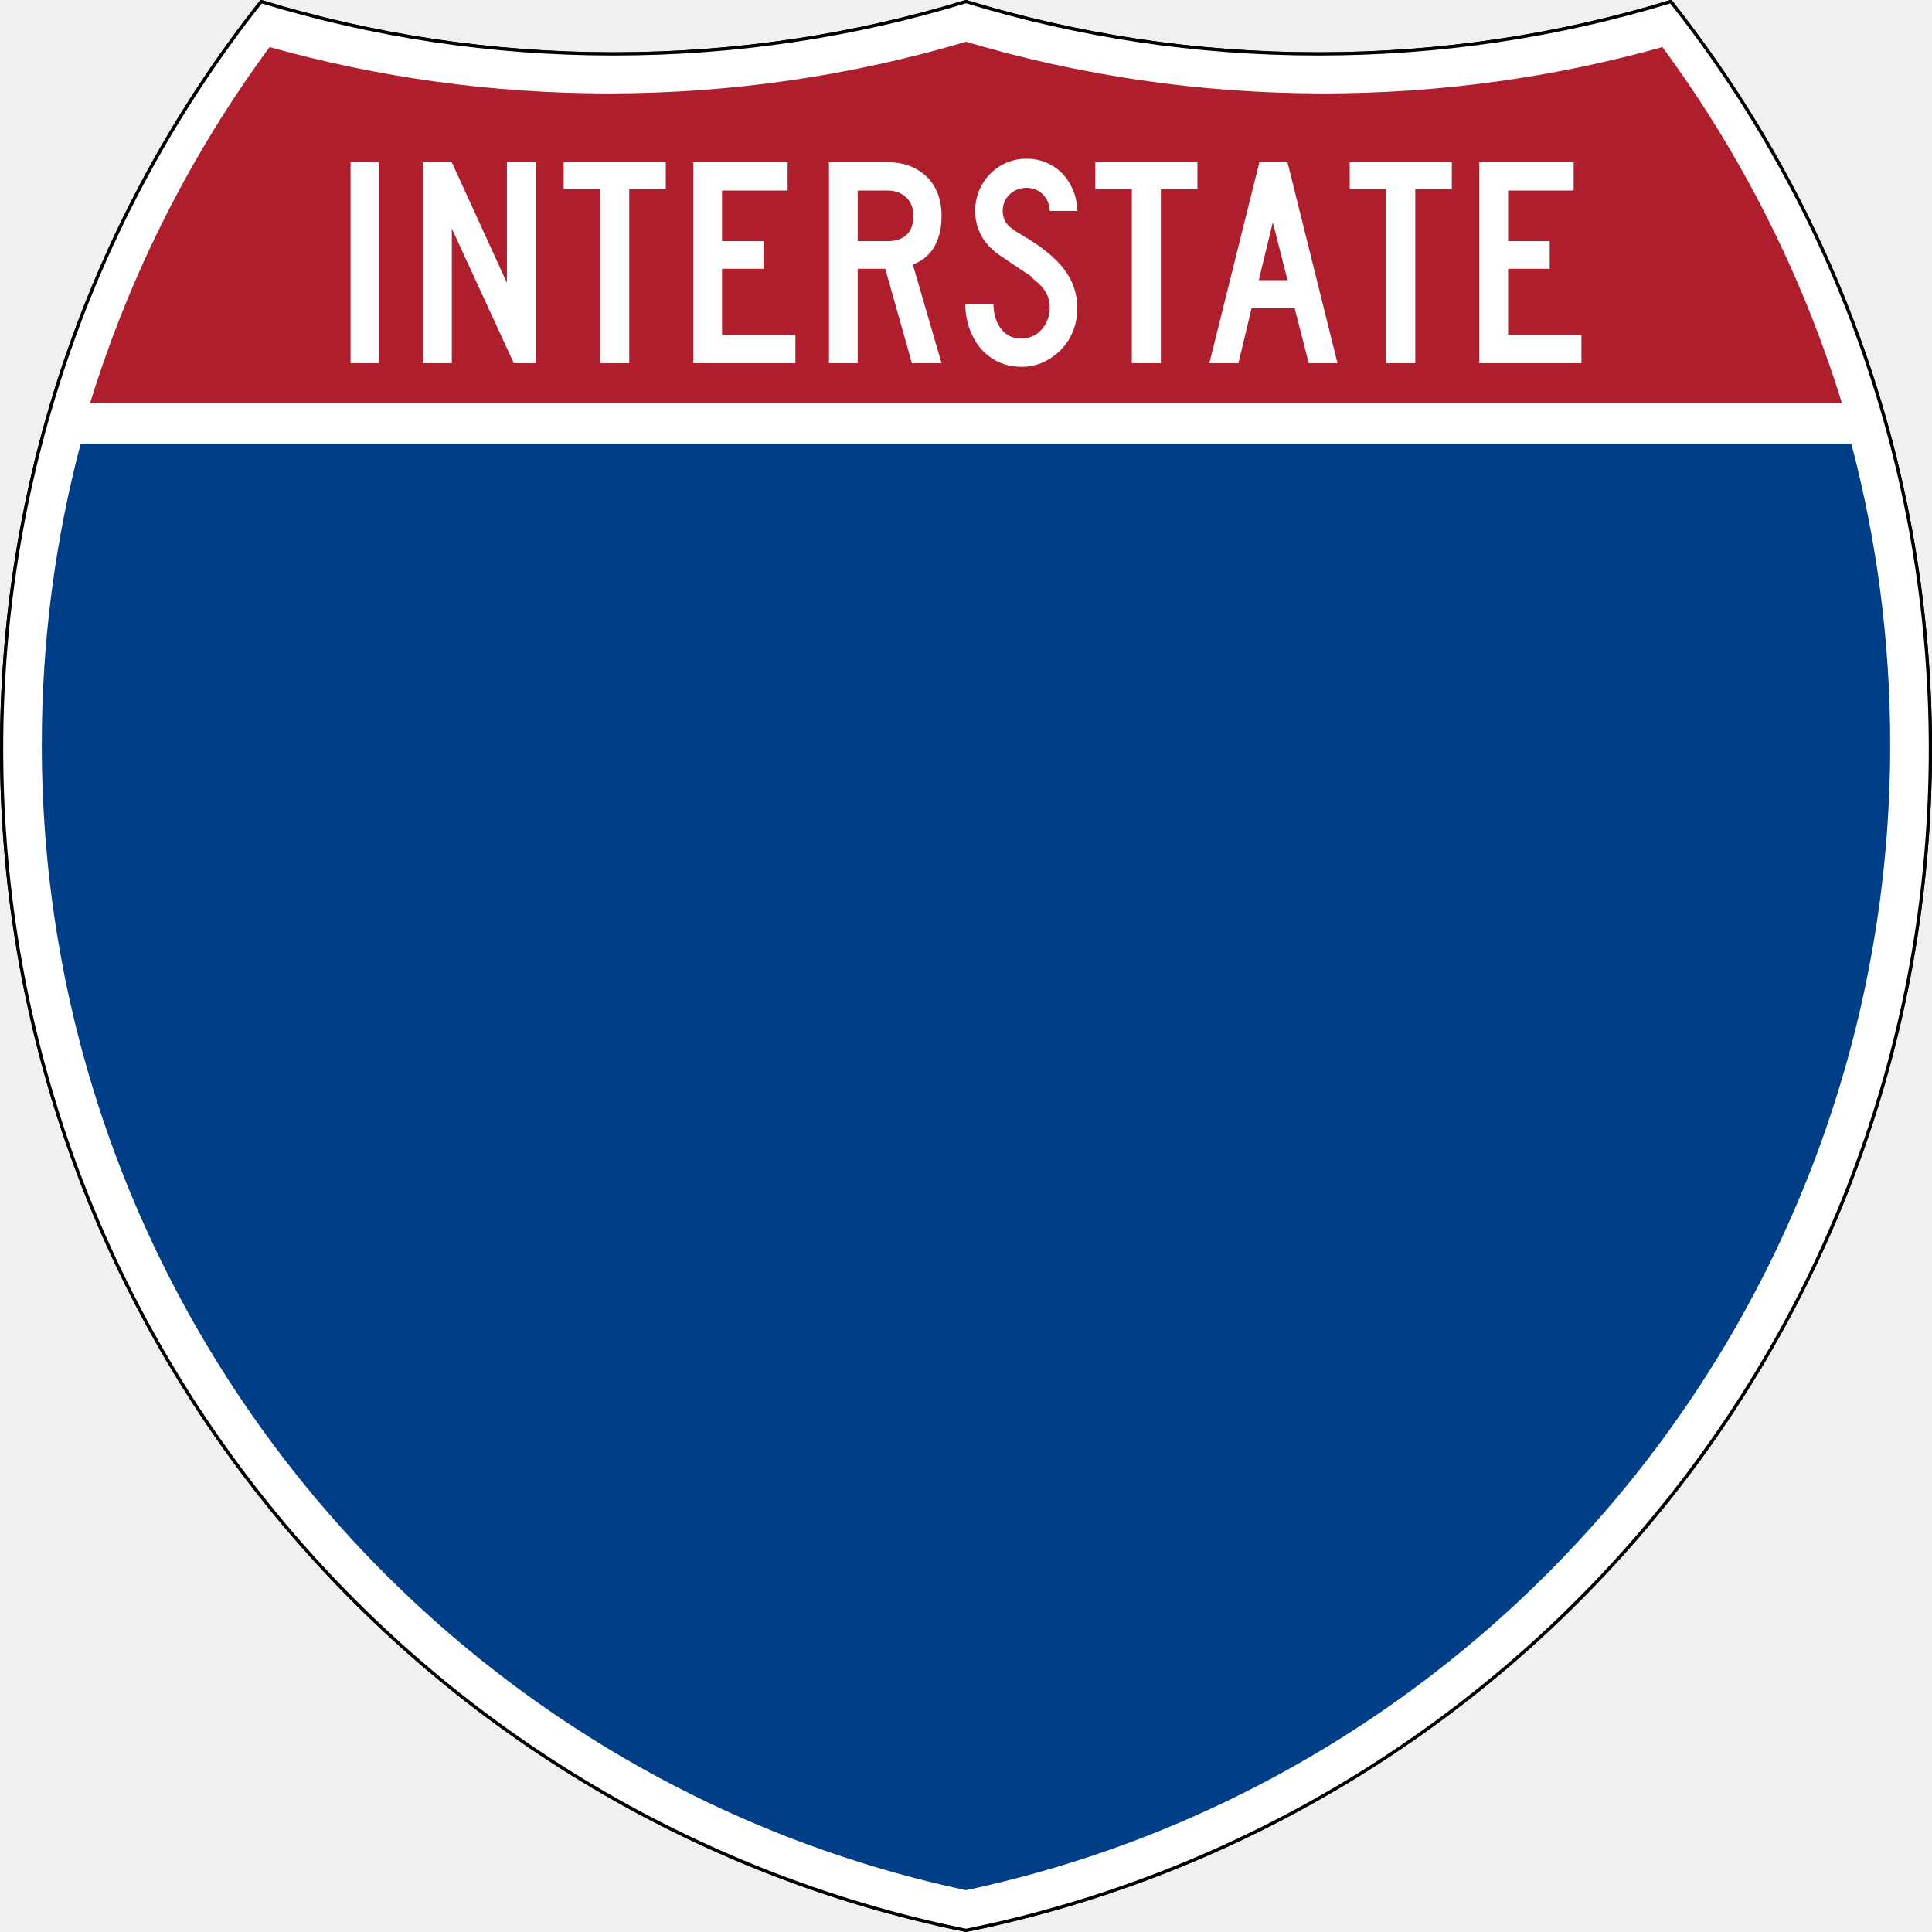
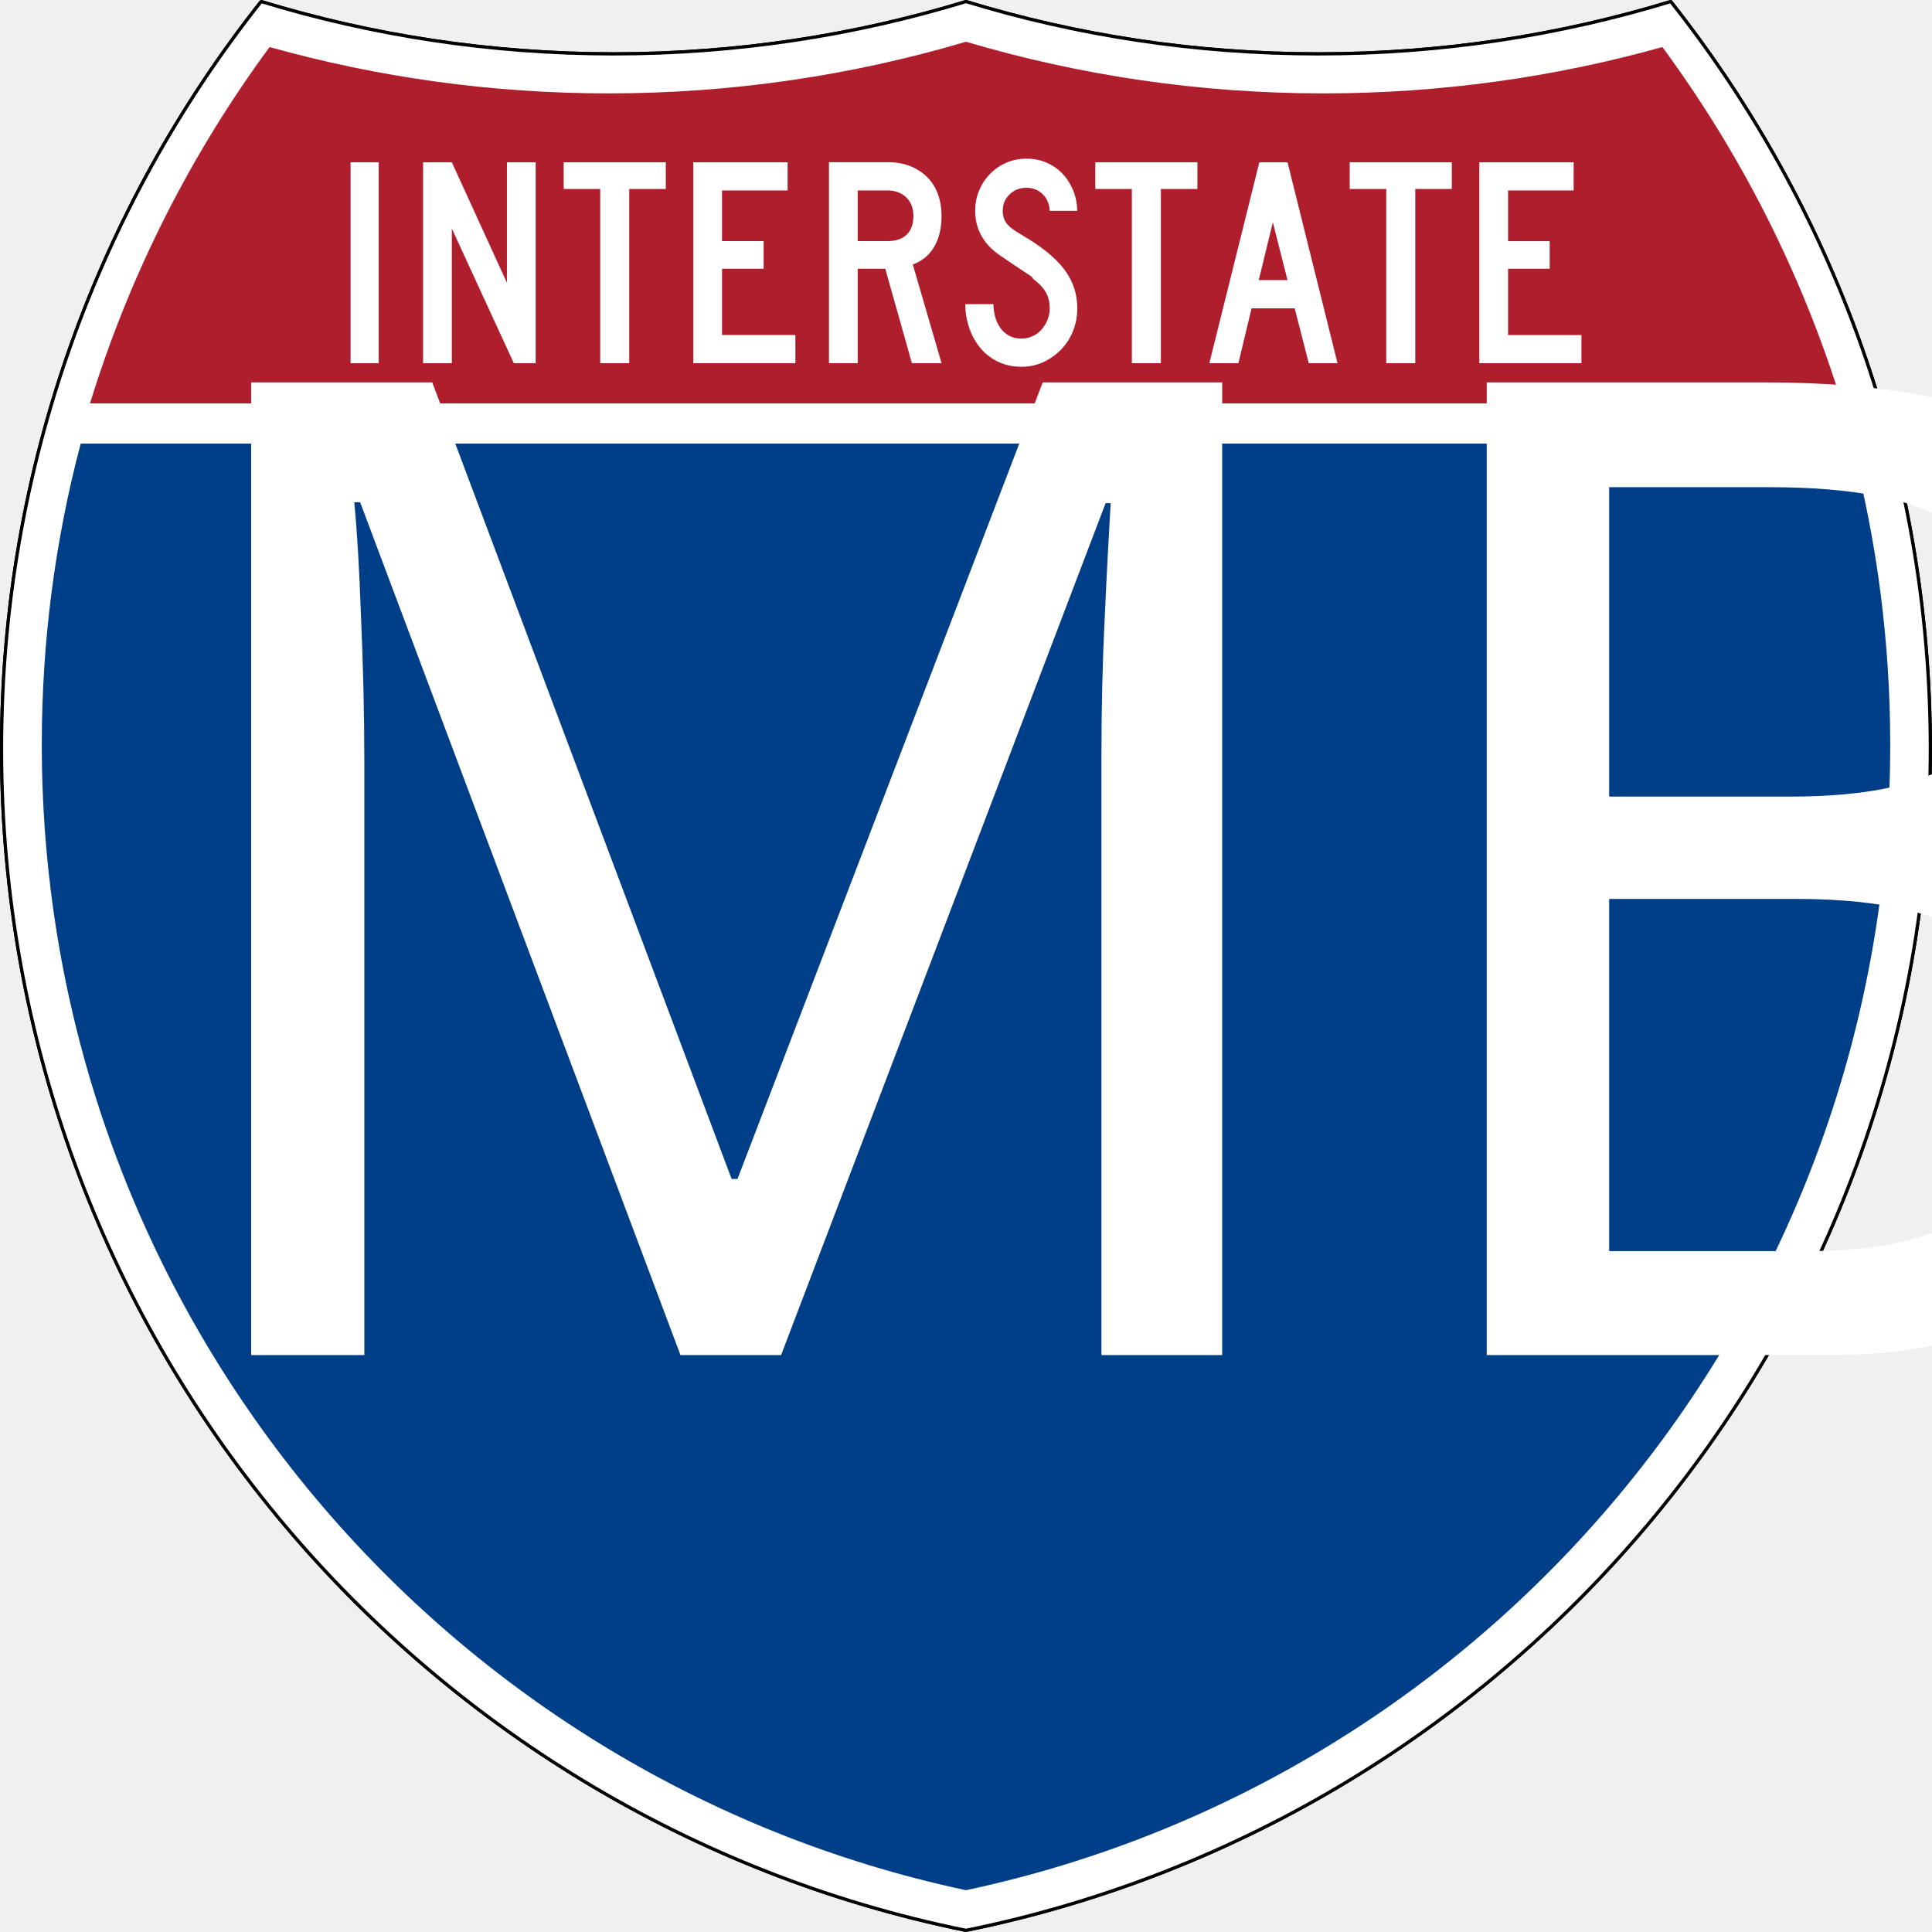
- <svg xmlns="http://www.w3.org/2000/svg" width="36" height="36" id="svg6279" version="1.1" viewBox="0 0 36 36">
-   <defs id="defs6281" />
-   <g id="layer1">
-     <g id="g4144" transform="translate(0,-28)">
-       <g transform="matrix(0.06,0,0,0.06,-2.6207132e-8,27.99942)" id="g6928">
-         <g transform="matrix(0.9983361,0,0,0.9983377,0.4991681,0.4986858)" style="fill:#ffffff;fill-opacity:1;stroke:#000000;stroke-width:1;stroke-miterlimit:4;stroke-dasharray:none;stroke-opacity:1" id="g1600">
-           <path id="path1602" style="fill:#ffffff;fill-opacity:1;stroke:#000000;stroke-width:1;stroke-miterlimit:4;stroke-dasharray:none;stroke-opacity:1" d="m 80.753,0 c 34.676,10.583 71.485,16.277 109.624,16.277 38.139,0 74.947,-5.693 109.623,-16.276 34.676,10.583 71.484,16.276 109.623,16.276 38.139,0 74.948,-5.693 109.624,-16.277 C 569.812,63.908 600,144.678 600,232.5 600,413.924 471.17,565.254 300,599.999 128.83,565.254 0,413.924 0,232.5 0,144.678 30.188,63.908 80.753,0 Z" />
-           <path id="path1604" style="fill:#ffffff;fill-opacity:1;stroke:#000000;stroke-width:1;stroke-linecap:round;stroke-linejoin:round;stroke-miterlimit:4;stroke-dasharray:none;stroke-opacity:1" d="m 80.753,0 c 34.676,10.583 71.485,16.277 109.624,16.277 38.139,0 74.947,-5.693 109.623,-16.276 34.676,10.583 71.484,16.276 109.623,16.276 38.139,0 74.948,-5.693 109.624,-16.277 C 569.812,63.908 600,144.678 600,232.5 600,413.924 471.17,565.254 300,599.999 128.83,565.254 0,413.924 0,232.5 0,144.678 30.188,63.908 80.753,0 Z" />
-         </g>
-         <g style="fill:#003f87;fill-opacity:1;stroke:none;stroke-opacity:1" transform="matrix(1.007094,0,0,1.010285,-2.128032,-3.66885)" id="g1606">
-           <path id="path1608" style="fill:#003f87;fill-opacity:1;stroke:none;stroke-opacity:1" d="m 15,232.5 c 0,-31.979 4.169,-62.984 11.995,-92.501 l 546.011,0 C 580.83,169.516 585,200.521 585,232.5 585,405.605 462.826,550.172 300,584.677 137.174,550.172 15,405.605 15,232.5 Z" />
-         </g>
-         <g style="fill:#af1e2d;fill-opacity:1;stroke:none;stroke-opacity:1" transform="matrix(1.012546,0,0,1.027149,-3.763802,-3.101748)" id="g1610">
-           <path id="path1612" style="fill:#af1e2d;fill-opacity:1;stroke:none;stroke-opacity:1" d="M 31.324,124.999 C 43.579,85.778 62.363,49.44 86.403,17.26 c 33.102,9.133 67.968,14.013 103.974,14.013 38.061,0 74.848,-5.452 109.623,-15.618 34.775,10.166 71.562,15.618 109.623,15.618 36.006,0 70.873,-4.88 103.975,-14.013 24.039,32.181 42.823,68.519 55.078,107.739 l -537.352,0 0,0 z" />
-         </g>
-         <path style="font-style:normal;font-variant:normal;font-weight:normal;font-stretch:normal;font-size:93.216px;line-height:125%;font-family:'Roadgeek 2005 Series C';text-align:center;writing-mode:lr-tb;text-anchor:middle;fill:#ffffff;fill-opacity:1" d="m 108.869,112.812 0,-62.395 8.741,0 0,62.395 -8.741,0 z m 50.701,0 -19.25,-41.814 0,41.814 -8.928,0 0,-62.395 8.928,0 17.11,37.437 0,-37.437 8.928,0 0,62.395 -6.789,0 z m 35.847,-54.105 0,54.105 -9.019,0 0,-54.105 -11.346,0 0,-8.29 31.712,0 0,8.29 -11.346,0 z m 19.889,54.105 0,-62.395 29.294,0 0,8.756 -20.366,0 0,15.736 12.927,0 0,8.569 -12.927,0 0,20.582 22.784,0 0,8.753 -31.712,0 z m 67.899,0 -8.278,-29.335 -8.554,0 0,29.335 -8.928,0 0,-62.395 18.6,0 c 2.418,6.3e-5 4.634,0.404 6.649,1.211 2.015,0.807 3.751,1.925 5.208,3.354 1.457,1.429 2.573,3.183 3.347,5.262 0.775,2.079 1.162,4.361 1.162,6.845 -4e-5,3.725 -0.744,6.891 -2.232,9.499 -1.488,2.608 -3.72,4.47 -6.696,5.586 l 8.928,30.639 -9.207,0 z m 0.465,-45.724 c -3e-5,-2.421 -0.744,-4.346 -2.232,-5.773 -1.488,-1.428 -3.441,-2.141 -5.859,-2.141 l -9.207,0 0,15.736 9.207,0 c 2.603,3.8e-5 4.603,-0.667 5.998,-2.002 1.395,-1.335 2.093,-3.274 2.093,-5.819 l 0,0 z m 50.894,28.681 c -4e-5,2.546 -0.449,4.921 -1.348,7.125 -0.899,2.203 -2.138,4.112 -3.719,5.727 -1.581,1.614 -3.41,2.903 -5.487,3.865 -2.077,0.962 -4.325,1.444 -6.743,1.444 -2.728,0 -5.177,-0.528 -7.346,-1.583 -2.169,-1.055 -3.998,-2.483 -5.486,-4.283 -1.488,-1.8 -2.635,-3.88 -3.441,-6.24 -0.806,-2.36 -1.209,-4.812 -1.209,-7.356 l 8.741,0 c -2e-5,1.304 0.17,2.591 0.511,3.864 0.341,1.272 0.867,2.421 1.581,3.446 0.713,1.025 1.612,1.848 2.698,2.468 1.085,0.621 2.402,0.931 3.952,0.931 1.179,1e-5 2.311,-0.248 3.396,-0.745 1.085,-0.496 2.015,-1.179 2.79,-2.049 0.775,-0.87 1.394,-1.879 1.859,-3.027 0.464,-1.148 0.697,-2.344 0.697,-3.587 -3e-5,-1.8 -0.372,-3.398 -1.115,-4.794 -0.744,-1.396 -2.045,-2.809 -3.905,-4.237 -0.31,-0.311 -0.434,-0.482 -0.372,-0.513 0.062,-0.031 -0.123,-0.202 -0.558,-0.512 -0.434,-0.31 -1.349,-0.915 -2.744,-1.816 -1.395,-0.901 -3.674,-2.437 -6.835,-4.608 -2.541,-1.739 -4.447,-3.773 -5.719,-6.102 -1.271,-2.328 -1.907,-4.889 -1.907,-7.682 0,-2.236 0.403,-4.331 1.209,-6.286 0.806,-1.955 1.937,-3.678 3.394,-5.168 1.457,-1.49 3.146,-2.654 5.069,-3.493 1.922,-0.838 3.999,-1.258 6.229,-1.258 2.233,6.3e-5 4.294,0.404 6.185,1.211 1.891,0.807 3.534,1.925 4.928,3.354 1.394,1.429 2.51,3.136 3.347,5.123 0.837,1.987 1.287,4.159 1.349,6.518 l -8.557,0 c -0.123,-2.173 -0.867,-3.911 -2.231,-5.215 -1.364,-1.303 -3.039,-1.955 -5.023,-1.955 -2.045,5.4e-5 -3.781,0.683 -5.206,2.049 -1.426,1.366 -2.138,3.073 -2.138,5.121 -10e-6,1.552 0.403,2.855 1.209,3.911 0.806,1.055 2.356,2.235 4.649,3.538 6.015,3.477 10.401,7.015 13.16,10.616 2.759,3.601 4.138,7.667 4.138,12.199 l 0,0 z m 25.956,-37.062 0,54.105 -9.019,0 0,-54.105 -11.346,0 0,-8.29 31.712,0 0,8.29 -11.346,0 z m 45.928,54.105 -4.371,-17.043 -13.393,0 -4.09,17.043 -9.022,0 15.53,-62.395 8.744,0 15.53,62.395 -8.928,0 z m -11.159,-43.769 -4.371,17.973 8.928,0 -4.558,-17.973 z m 44.242,-10.336 0,54.105 -9.019,0 0,-54.105 -11.346,0 0,-8.29 31.712,0 0,8.29 -11.346,0 z m 19.889,54.105 0,-62.395 29.294,0 0,8.756 -20.366,0 0,15.736 12.927,0 0,8.569 -12.927,0 0,20.582 22.784,0 0,8.753 -31.712,0 z" id="text6060" />
+ <svg xmlns="http://www.w3.org/2000/svg" width="36" height="36" viewBox="0 0 36 36">
+   <g transform="translate(0-28)">
+     <g transform="matrix(.06 0 0 .06 0 27.999)">
+       <g transform="matrix(.99834 0 0 .99834.499.499)" fill="#fff" stroke="#000">
+         <path d="m80.75 0c34.676 10.583 71.48 16.277 109.62 16.277 38.14 0 74.947-5.693 109.62-16.276 34.676 10.583 71.48 16.276 109.62 16.276 38.14 0 74.948-5.693 109.62-16.277 50.565 63.908 80.75 144.68 80.75 232.5 0 181.42-128.83 332.75-300 367.5-171.17-34.745-300-186.08-300-367.5 0-87.82 30.19-168.59 80.75-232.5" />
+         <path d="m80.75 0c34.676 10.583 71.48 16.277 109.62 16.277 38.14 0 74.947-5.693 109.62-16.276 34.676 10.583 71.48 16.276 109.62 16.276 38.14 0 74.948-5.693 109.62-16.277 50.565 63.908 80.75 144.68 80.75 232.5 0 181.42-128.83 332.75-300 367.5-171.17-34.745-300-186.08-300-367.5 0-87.82 30.19-168.59 80.75-232.5" stroke-linejoin="round" stroke-linecap="round" />
      </g>
-       <text id="text6938" y="53.251" x="18.001" style="font-style:normal;font-variant:normal;font-weight:normal;font-stretch:normal;font-size:203.095px;line-height:125%;font-family:'Roadgeek 2014 Series D';-inkscape-font-specification:'Roadgeek 2014 Series D, Normal';text-align:center;letter-spacing:0px;word-spacing:0px;writing-mode:lr-tb;text-anchor:middle;fill:#ffffff;fill-opacity:1;stroke:none;stroke-width:1px;stroke-linecap:butt;stroke-linejoin:miter;stroke-opacity:1" xml:space="preserve">
-         <tspan style="font-size:25.387px;text-align:center;text-anchor:middle;fill:#ffffff" y="53.251" x="18.001" id="tspan6940">***NUMBER***</tspan>
-       </text>
+       <g stroke="none">
+         <path d="m15 232.5c0-31.979 4.169-62.984 11.995-92.5h546.01c7.824 29.517 11.994 60.52 11.994 92.5 0 173.11-122.17 317.67-285 352.18-162.83-34.505-285-179.07-285-352.18" transform="matrix(1.0071 0 0 1.0103-2.128-3.669)" fill="#003f87" />
+         <path d="m31.32 125c12.255-39.22 31.04-75.56 55.08-107.74 33.1 9.133 67.968 14.01 103.97 14.01 38.06 0 74.848-5.452 109.62-15.618 34.775 10.166 71.56 15.618 109.62 15.618 36.01 0 70.873-4.88 103.97-14.01 24.04 32.18 42.823 68.52 55.08 107.74h-537.35" transform="matrix(1.01255 0 0 1.02715-3.764-3.102)" fill="#af1e2d" />
+       </g>
+       <path d="m108.87 112.81v-62.4h8.741v62.4h-8.741m50.701 0l-19.25-41.814v41.814h-8.928v-62.4h8.928l17.11 37.437v-37.437h8.928v62.4h-6.789m35.847-54.11v54.11h-9.02v-54.11h-11.346v-8.29h31.712v8.29h-11.346m19.889 54.11v-62.4h29.29v8.756h-20.366v15.736h12.927v8.569h-12.927v20.582h22.784v8.753h-31.712m67.899 0l-8.278-29.335h-8.554v29.335h-8.928v-62.4h18.6c2.418 0 4.634.404 6.649 1.211 2.01.807 3.751 1.925 5.208 3.354 1.457 1.429 2.573 3.183 3.347 5.262.775 2.079 1.162 4.361 1.162 6.845 0 3.725-.744 6.891-2.232 9.499-1.488 2.608-3.72 4.47-6.696 5.586l8.928 30.639h-9.207m.465-45.724c0-2.421-.744-4.346-2.232-5.773-1.488-1.428-3.441-2.141-5.859-2.141h-9.207v15.736h9.207c2.603 0 4.603-.667 5.998-2 1.395-1.335 2.093-3.274 2.093-5.819m50.894 28.681c0 2.546-.449 4.921-1.348 7.125-.899 2.203-2.138 4.112-3.719 5.727-1.581 1.614-3.41 2.903-5.487 3.865-2.077.962-4.325 1.444-6.743 1.444-2.728 0-5.177-.528-7.346-1.583-2.169-1.055-3.998-2.483-5.486-4.283-1.488-1.8-2.635-3.88-3.441-6.24-.806-2.36-1.209-4.812-1.209-7.356h8.741c0 1.304.17 2.591.511 3.864.341 1.272.867 2.421 1.581 3.446.713 1.025 1.612 1.848 2.698 2.468 1.085.621 2.402.931 3.952.931 1.179 0 2.311-.248 3.396-.745 1.085-.496 2.01-1.179 2.79-2.049.775-.87 1.394-1.879 1.859-3.03.464-1.148.697-2.344.697-3.587 0-1.8-.372-3.398-1.115-4.794-.744-1.396-2.045-2.809-3.905-4.237-.31-.311-.434-.482-.372-.513.062-.031-.123-.202-.558-.512-.434-.31-1.349-.915-2.744-1.816-1.395-.901-3.674-2.437-6.835-4.608-2.541-1.739-4.447-3.773-5.719-6.102-1.271-2.328-1.907-4.889-1.907-7.682 0-2.236.403-4.331 1.209-6.286.806-1.955 1.937-3.678 3.394-5.168 1.457-1.49 3.146-2.654 5.069-3.493 1.922-.838 3.999-1.258 6.229-1.258 2.233 0 4.294.404 6.185 1.211 1.891.807 3.534 1.925 4.928 3.354 1.394 1.429 2.51 3.136 3.347 5.123.837 1.987 1.287 4.159 1.349 6.518h-8.557c-.123-2.173-.867-3.911-2.231-5.215-1.364-1.303-3.039-1.955-5.02-1.955-2.045 0-3.781.683-5.206 2.049-1.426 1.366-2.138 3.073-2.138 5.121 0 1.552.403 2.855 1.209 3.911.806 1.055 2.356 2.235 4.649 3.538 6.01 3.477 10.401 7.02 13.16 10.616 2.759 3.601 4.138 7.667 4.138 12.199m25.956-37.06v54.11h-9.02v-54.11h-11.346v-8.29h31.712v8.29h-11.346m45.928 54.11l-4.371-17.04h-13.393l-4.09 17.04h-9.02l15.53-62.4h8.744l15.53 62.4h-8.928m-11.159-43.769l-4.371 17.973h8.928l-4.558-17.973m44.24-10.336v54.11h-9.02v-54.11h-11.346v-8.29h31.712v8.29h-11.346m19.889 54.11v-62.4h29.29v8.756h-20.366v15.736h12.927v8.569h-12.927v20.582h22.784v8.753h-31.712" fill="#fff" />
    </g>
+     <text y="53.25" x="18" font-family="'Roadgeek 2014 Series D'" letter-spacing="0" word-spacing="0" text-anchor="middle" text-align="center" fill="#fff" line-height="125%" stroke="none" font-size="203.09">
+       <tspan y="53.25" x="18" fill="#fff" text-align="center" font-size="25.387">***NUMBER***</tspan>
+     </text>
  </g>
</svg>
